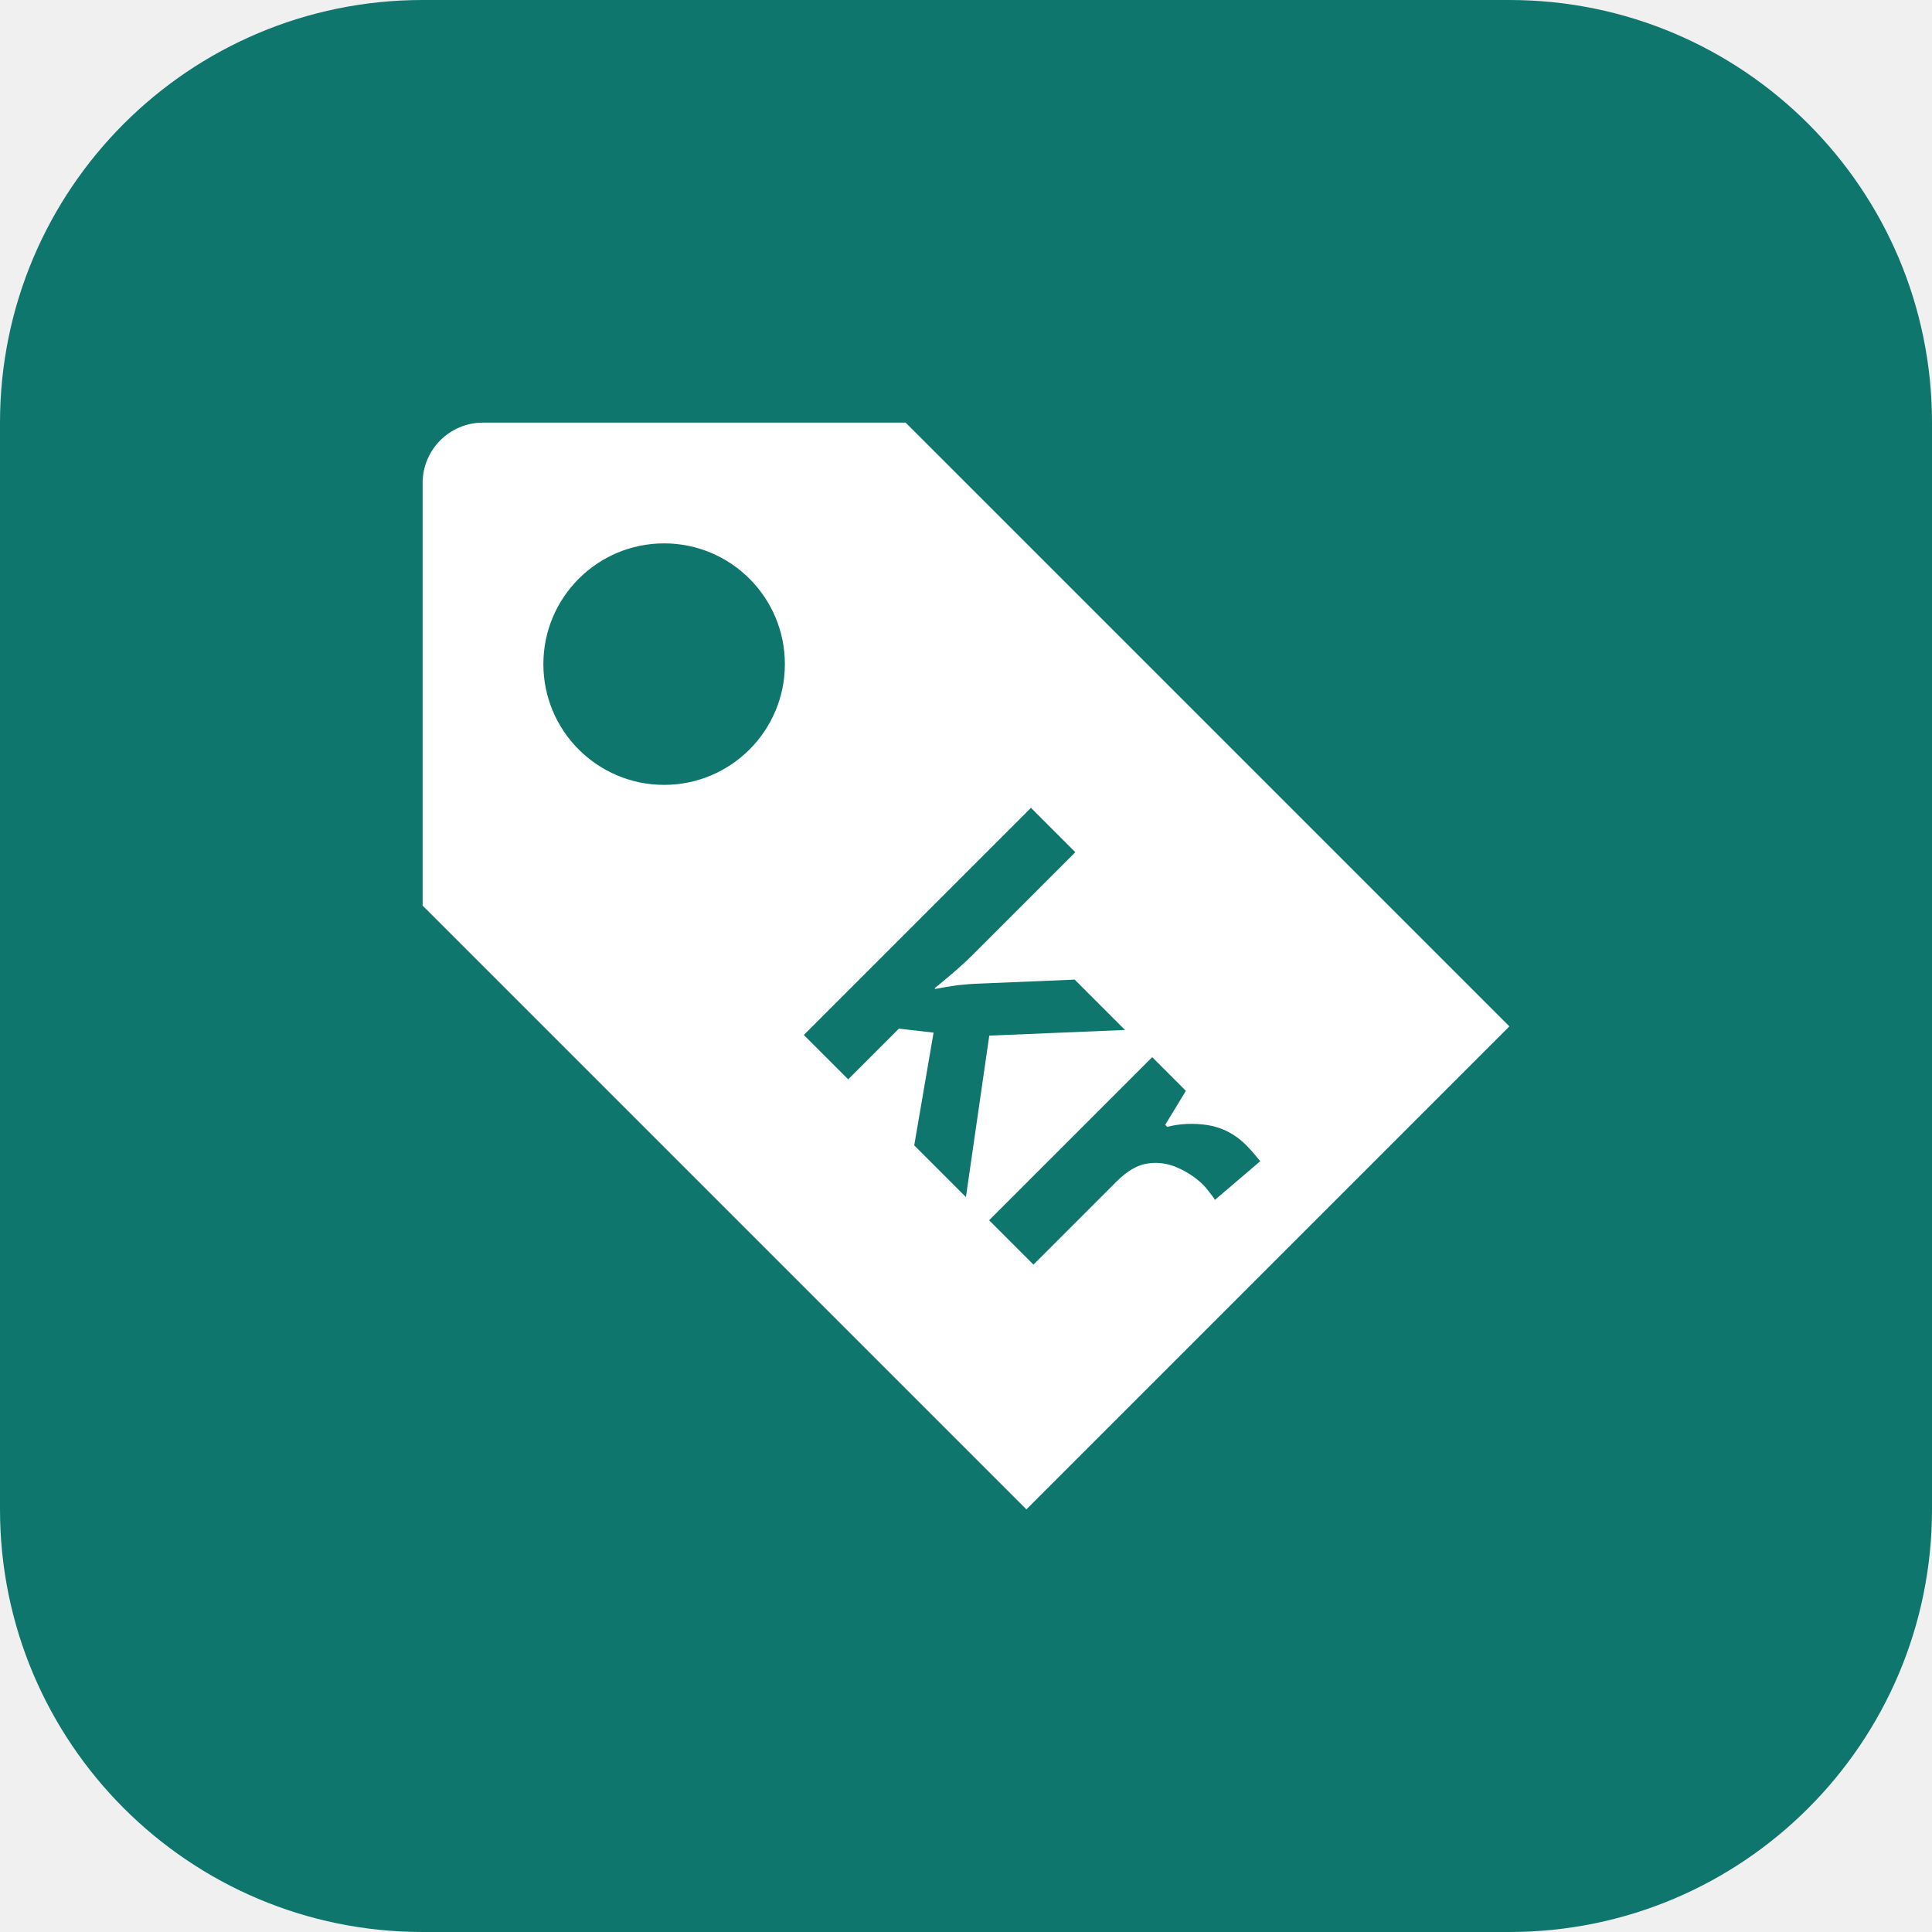
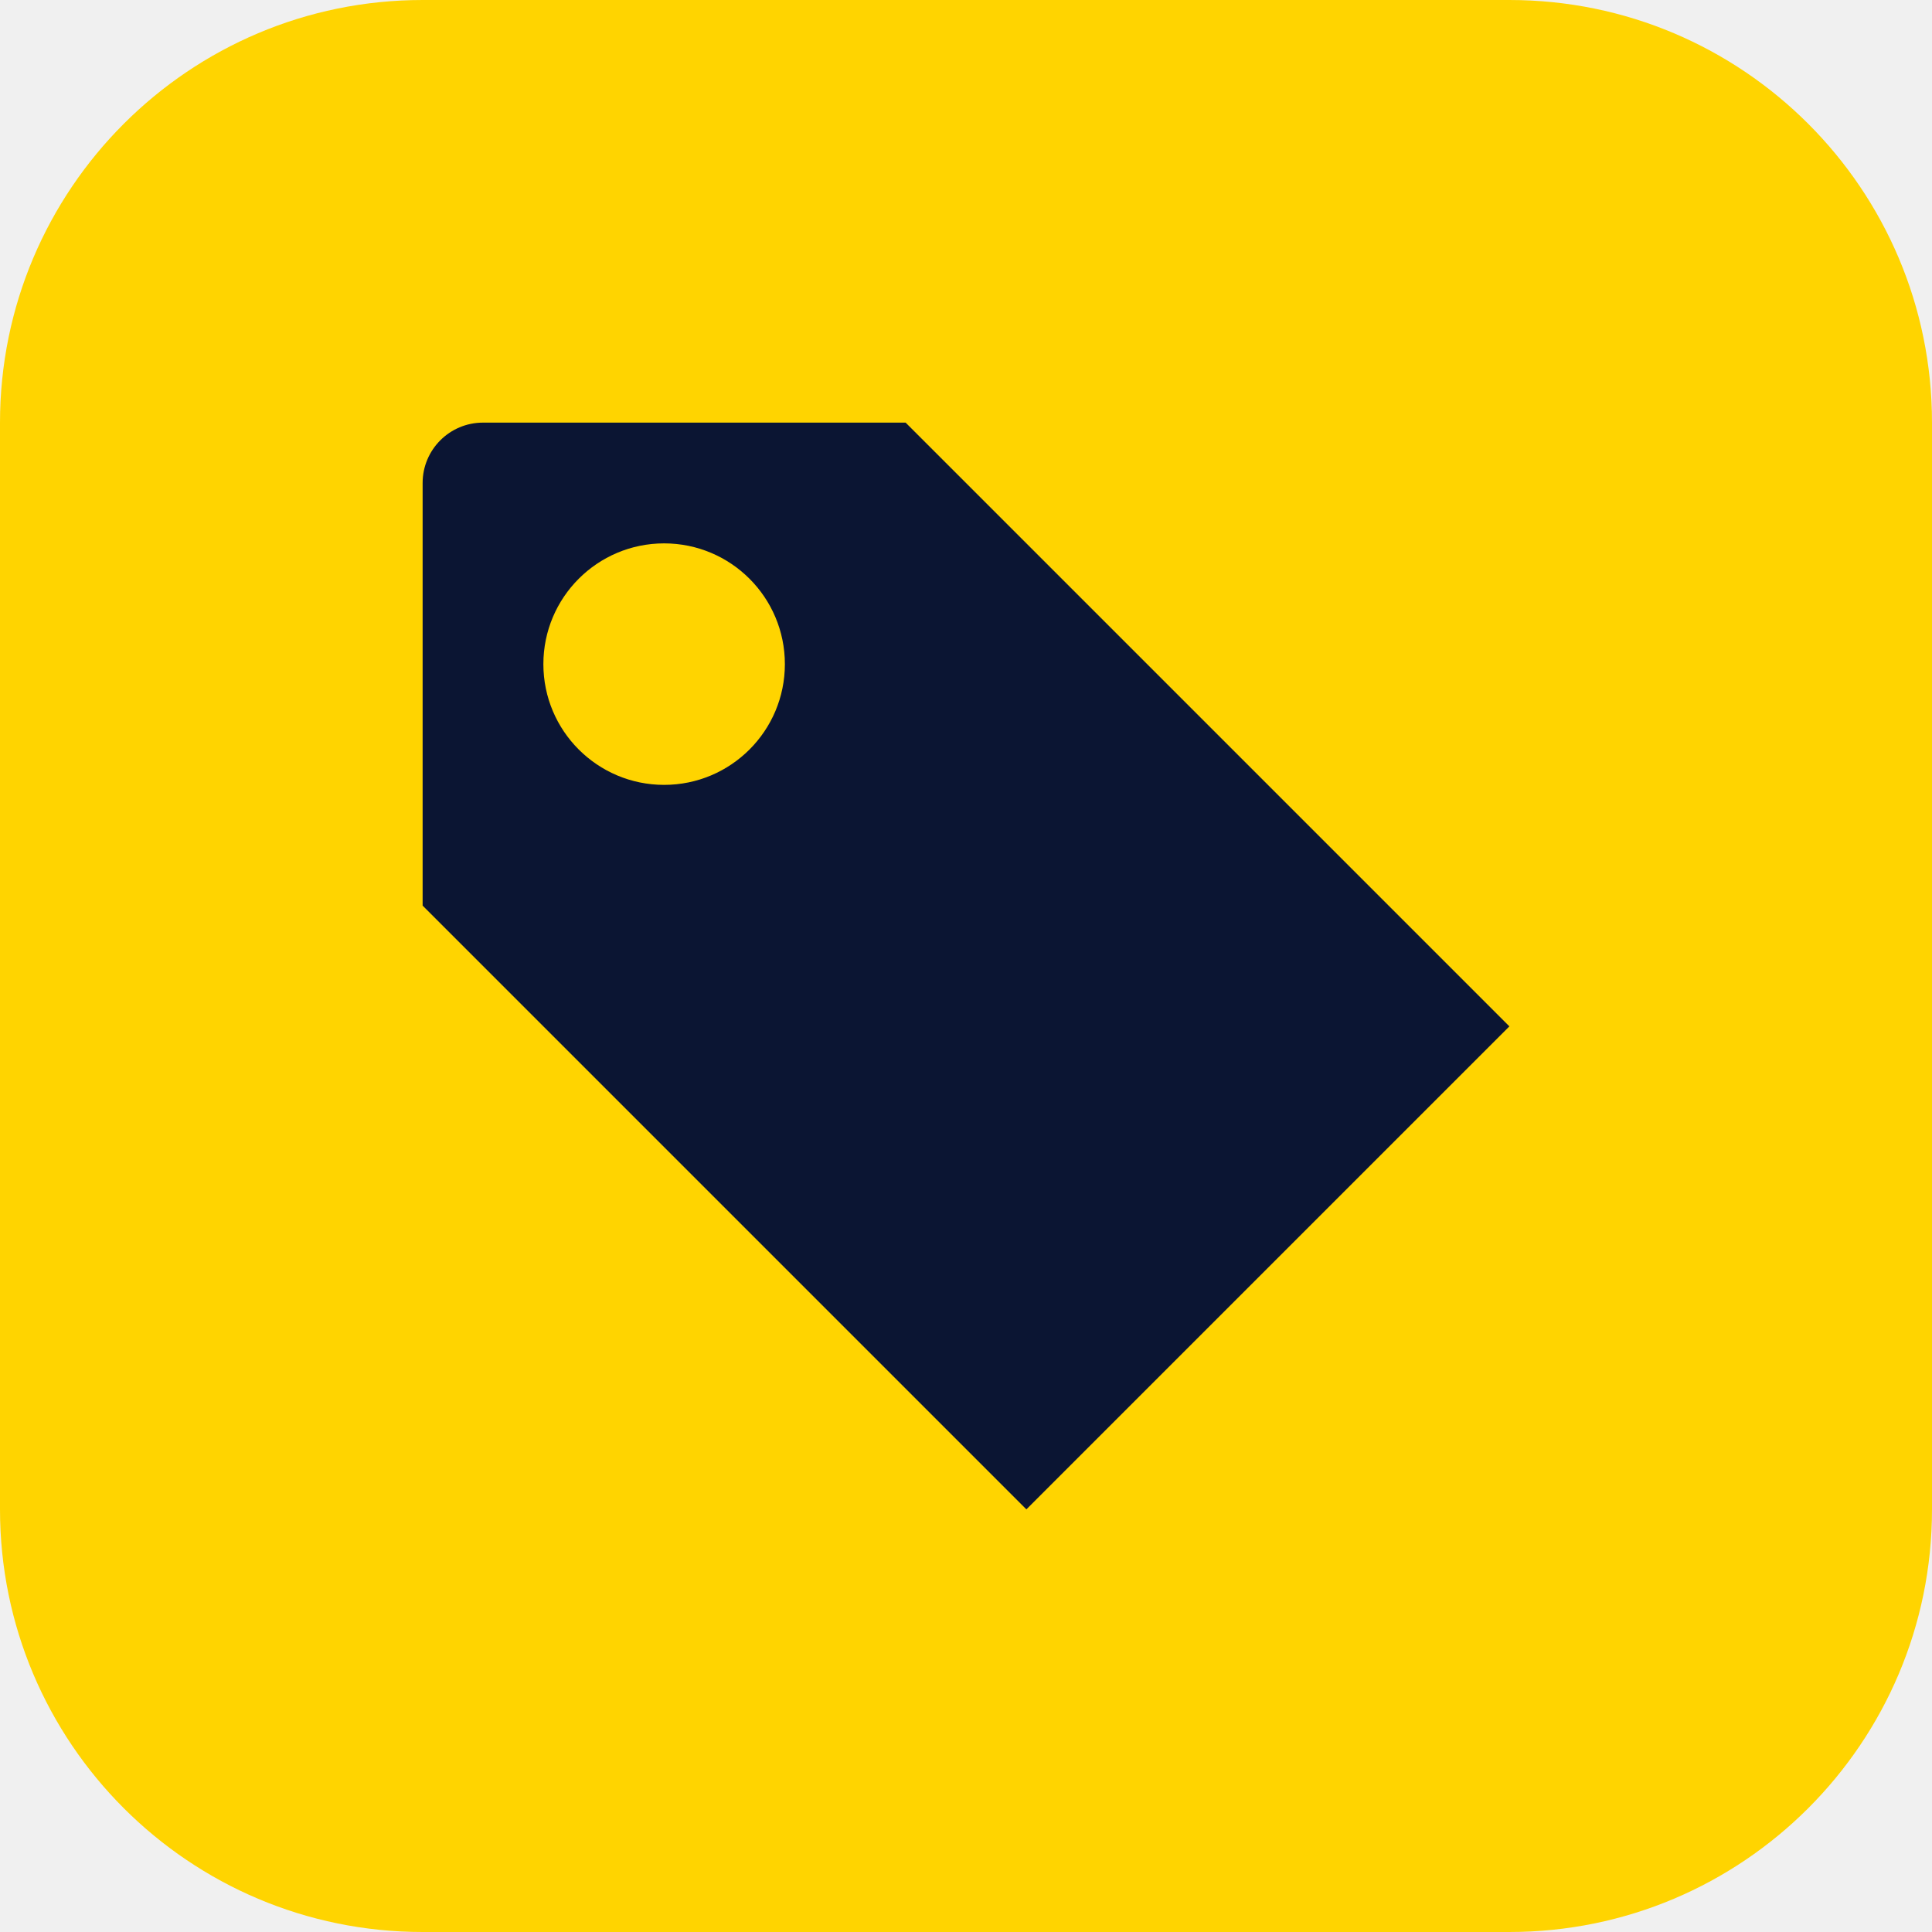
<svg xmlns="http://www.w3.org/2000/svg" viewBox="0 0 64 64">
-   <rect width="64" height="64" rx="14" fill="#0f766e" />
-   <path d="M14 30V16a2 2 0 0 1 2-2h14l20 20-16 16z" fill="#fff" />
-   <circle cx="22" cy="22" r="4" fill="#0f766e" />
-   <text x="34" y="40" font-family="sans-serif" font-weight="700" font-size="14" fill="#0f766e" text-anchor="middle" transform="rotate(45 34 36)">kr</text>
+   <rect width="64" height="64" rx="14" fill="#ffd400" />
+   <path d="M14 30V16a2 2 0 0 1 2-2h14l20 20-16 16z" fill="#0b1533" />
+   <circle cx="22" cy="22" r="4" fill="#ffd400" />
</svg>
